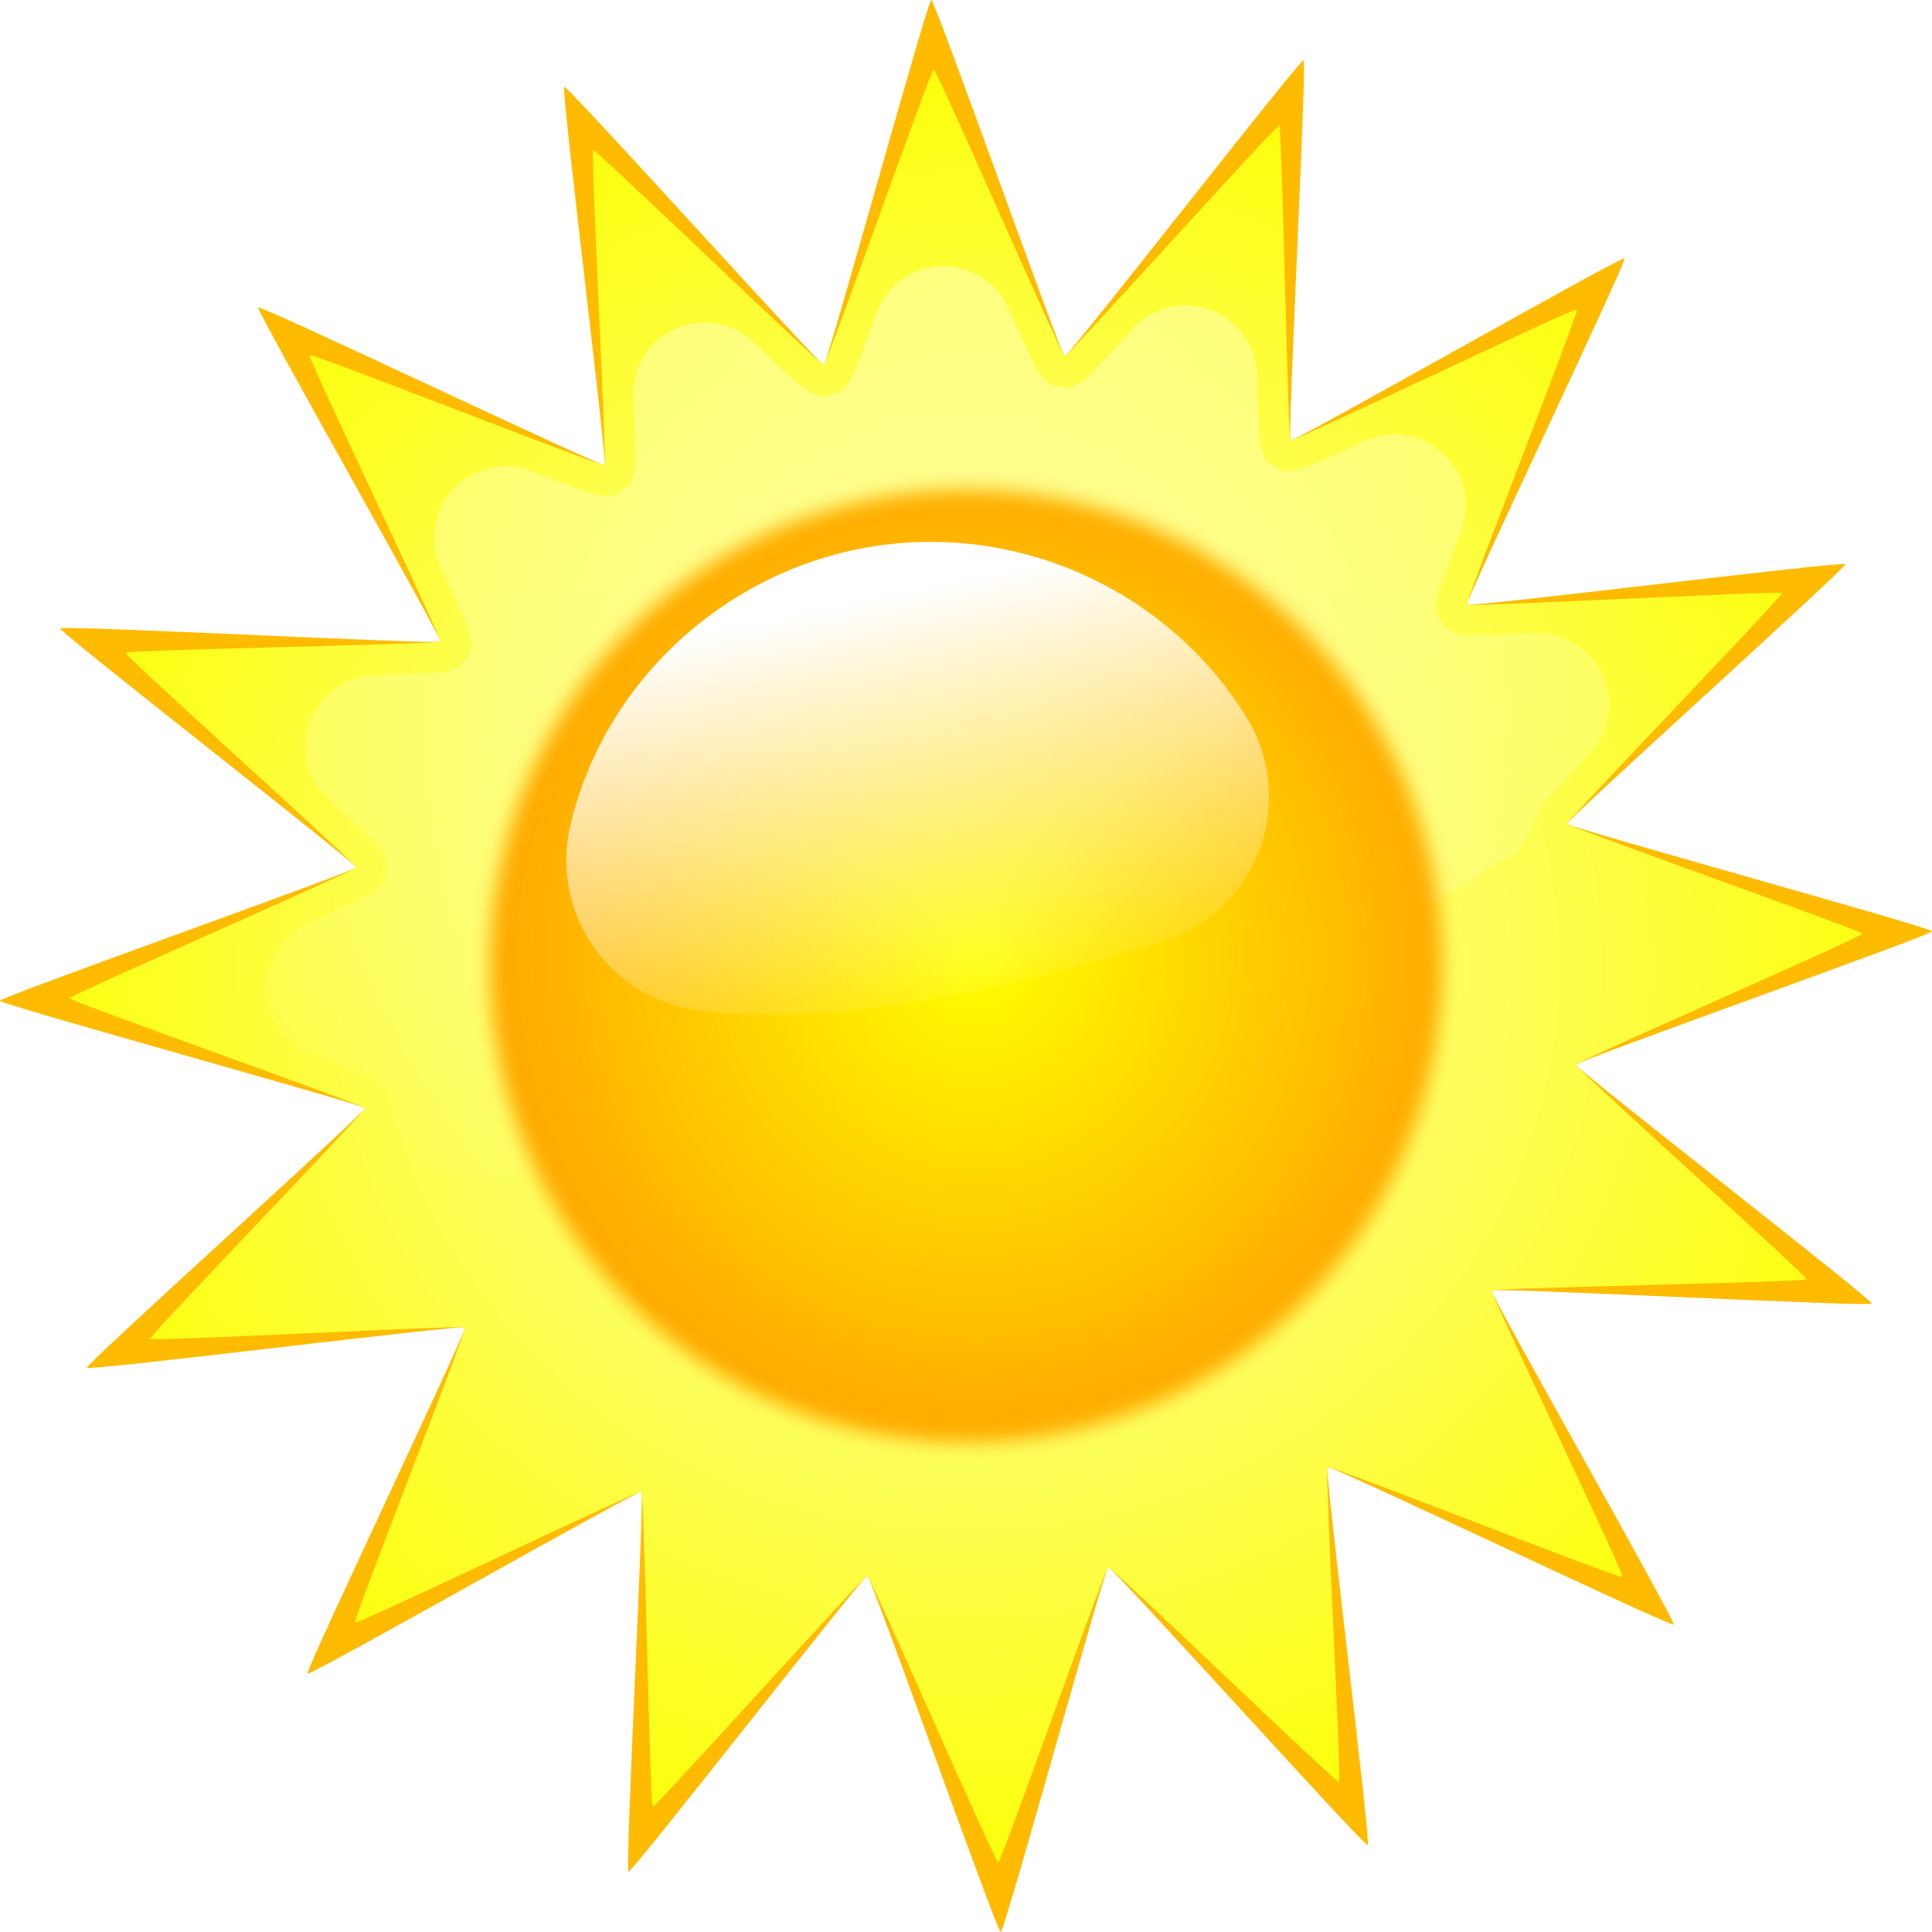
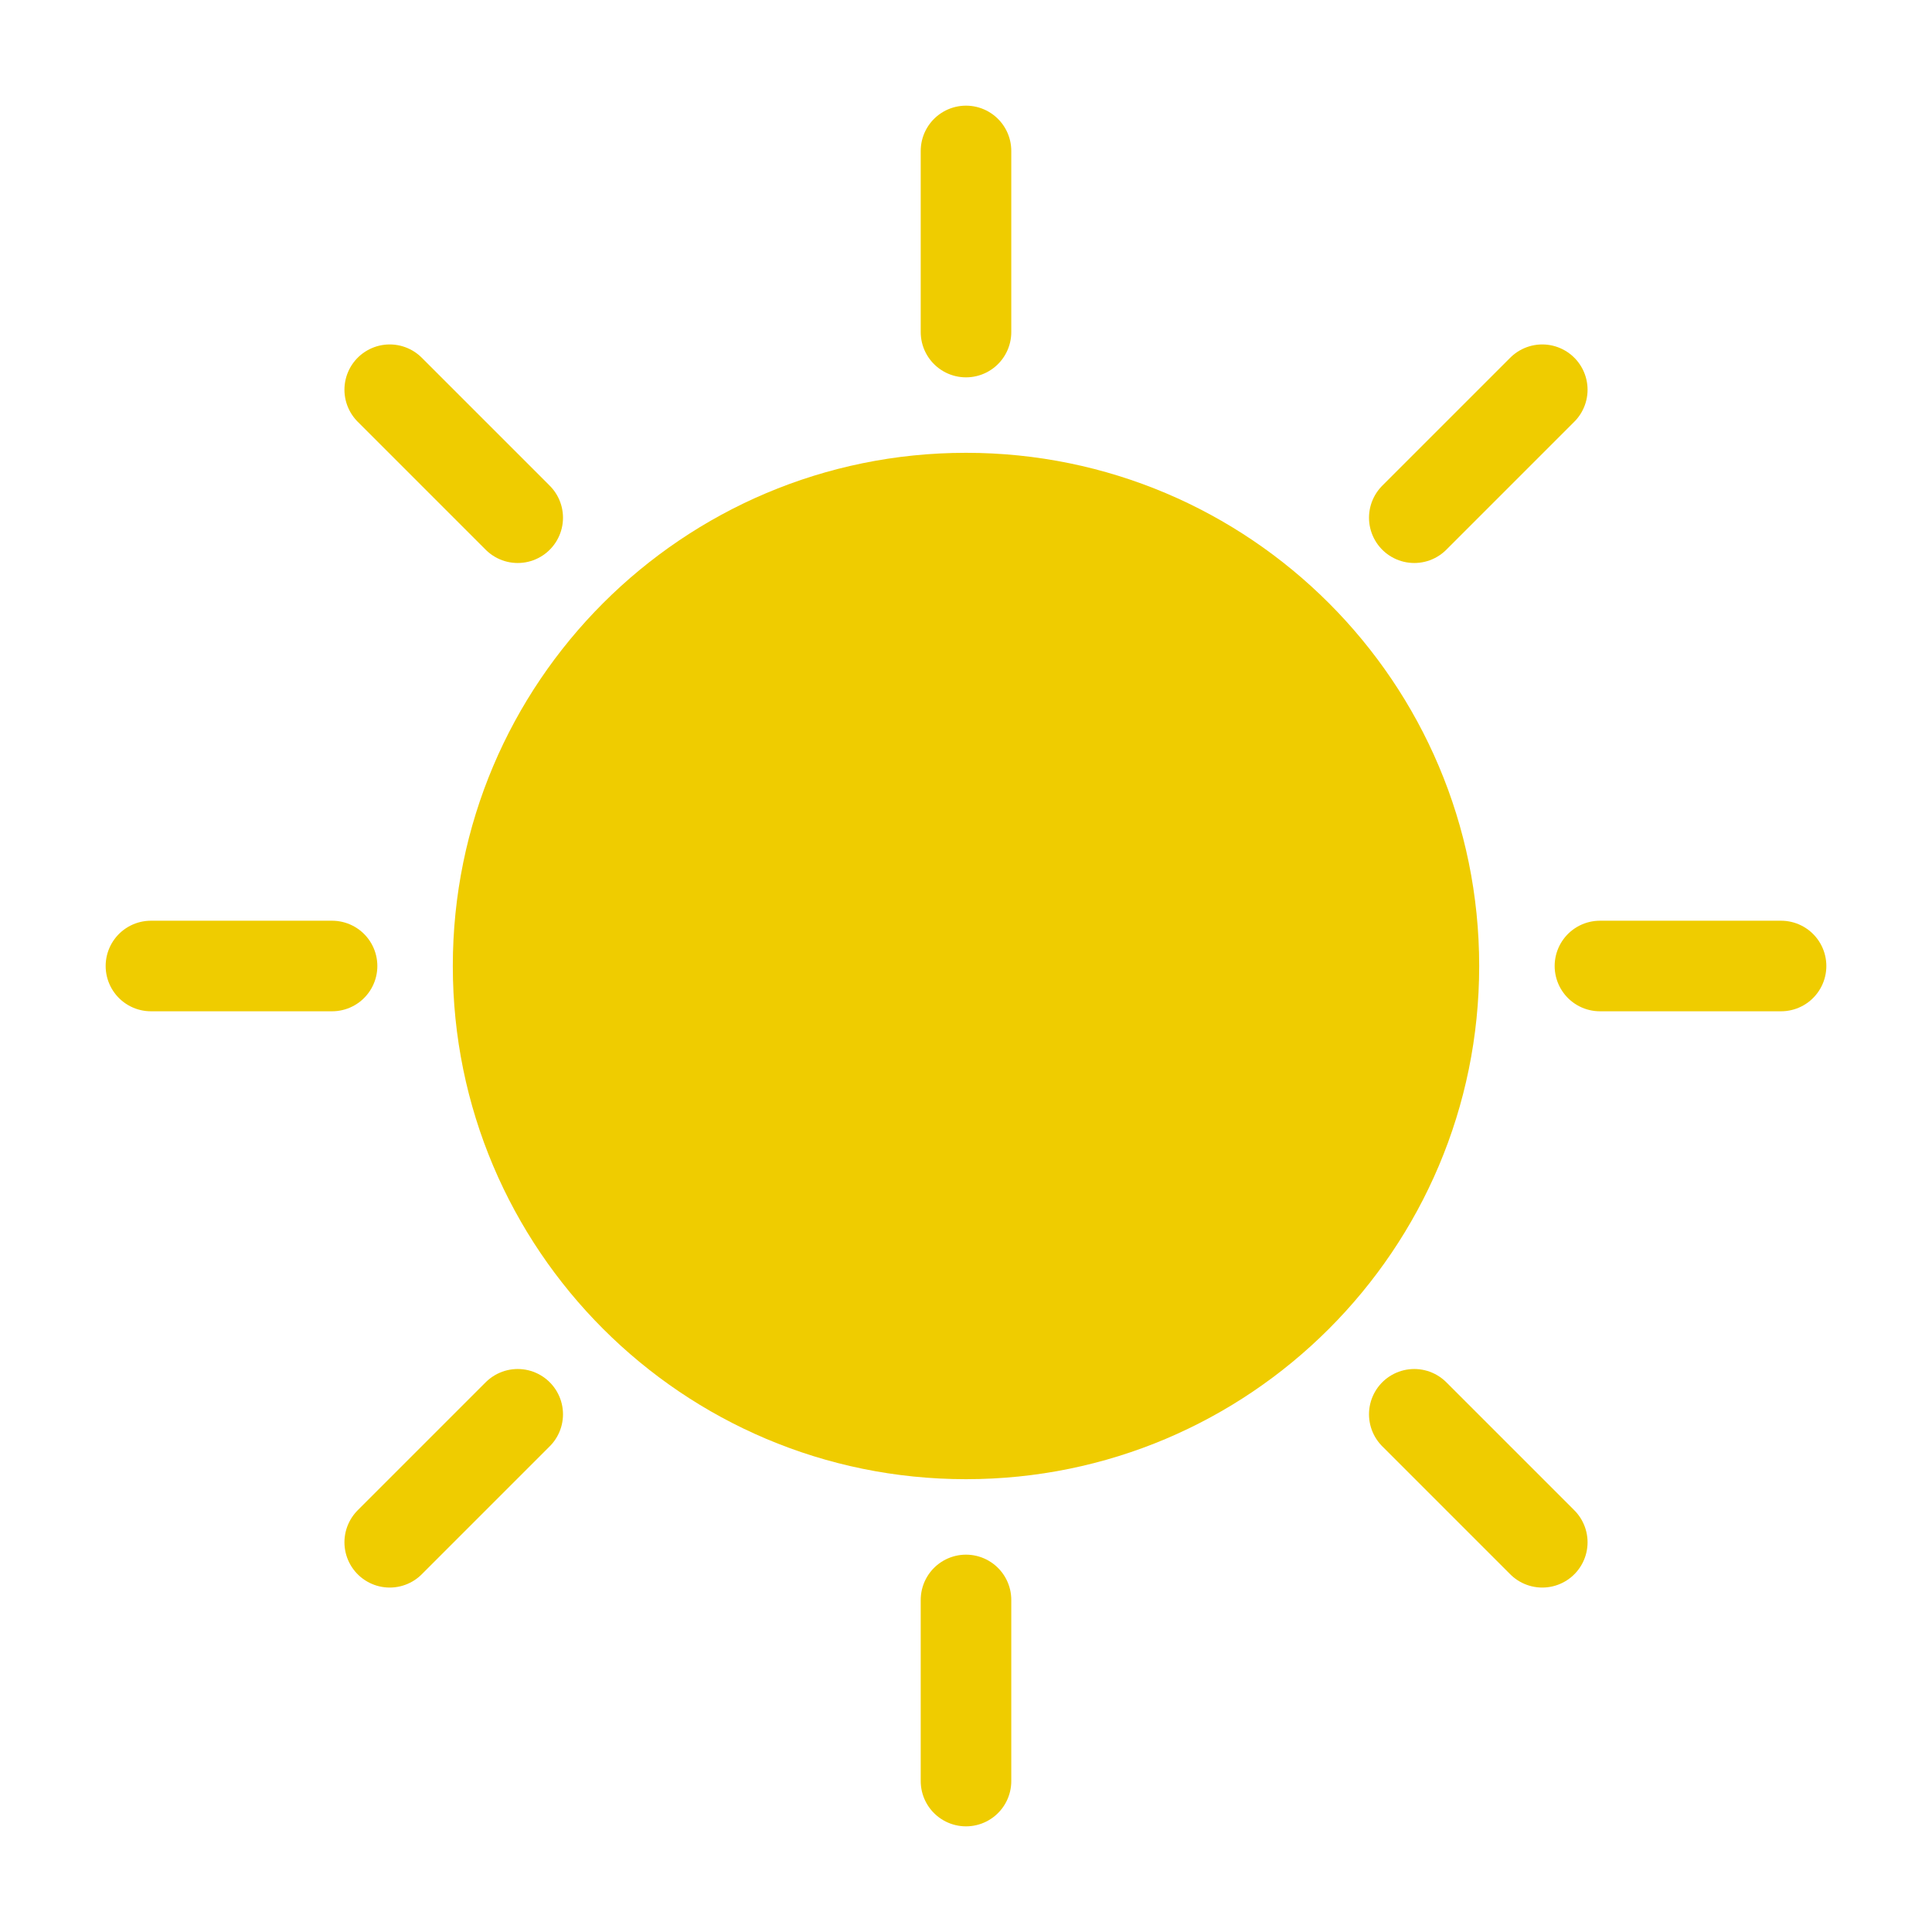
- <svg xmlns="http://www.w3.org/2000/svg" id="svg2" viewBox="0 0 204.68 204.68" version="1.0">
-   <defs id="defs4">
-     <filter id="filter3227">
-       <feGaussianBlur id="feGaussianBlur3229" stdDeviation="2.571" />
-     </filter>
-     <radialGradient id="radialGradient2731" gradientUnits="userSpaceOnUse" cy="404.36" cx="377.14" gradientTransform="matrix(1.2653e-7 -1.0008 1.0527 1.3251e-7 -59.965 792.66)" r="216.8">
-       <stop id="stop2431" style="stop-color:rgb(255, 253, 188)" offset="0" />
-       <stop id="stop2433" style="stop-color:rgb(252, 255, 0)" offset="1" />
-     </radialGradient>
-     <linearGradient id="linearGradient2733" y2="589.71" gradientUnits="userSpaceOnUse" x2="404.02" gradientTransform="translate(-103.04 -290.92)" y1="366.2" x1="404.02">
-       <stop id="stop3274" style="stop-color:rgb(255, 255, 255);stop-opacity:.375" offset="0" />
-       <stop id="stop3276" style="stop-color:rgb(255, 255, 255);stop-opacity:0" offset="1" />
-     </linearGradient>
-     <radialGradient id="radialGradient2735" gradientUnits="userSpaceOnUse" cy="440.96" cx="-468.78" gradientTransform="matrix(-.020617 1.022 -.9998 -.020169 -37.572 928.95)" r="128.57">
-       <stop id="stop2441" style="stop-color:rgb(255, 255, 0)" offset="0" />
-       <stop id="stop2451" style="stop-color:rgb(255, 212, 0)" offset=".5" />
-       <stop id="stop2443" style="stop-color:rgb(255, 169, 0)" offset="1" />
-     </radialGradient>
-     <linearGradient id="linearGradient2737" y2="549.44" gradientUnits="userSpaceOnUse" x2="389.92" y1="452.33" x1="369.72">
-       <stop id="stop3251" style="stop-color:rgb(255, 255, 255)" offset="0" />
-       <stop id="stop3253" style="stop-color:rgb(255, 255, 255);stop-opacity:0" offset="1" />
-     </linearGradient>
+ <svg xmlns="http://www.w3.org/2000/svg" data-name="Layer 1" id="Layer_1" viewBox="0 0 64 64">
+   <defs>
+     <style>.cls-1{fill:#efcc00;}.cls-2{fill:none;stroke:#efcc00;stroke-linecap:round;stroke-miterlimit:10;stroke-width:3px;}</style>
  </defs>
-   <g id="layer1" transform="translate(-156.16 -173.69)">
-     <g id="g2719" transform="matrix(.46448 0 0 .46448 133.55 166.76)">
-       <path id="path2721" style="fill-rule:evenodd;fill:#ffbb00" transform="translate(-96.703 -179.96)" d="m527.12 565.41c-0.6 0.64-78.27-36.44-78.97-35.94-0.71 0.51 9.99 85.91 9.2 86.27-0.79 0.37-58.36-63.62-59.2-63.42s-23.64 83.2-24.51 83.23-29.57-81.11-30.43-81.25c-0.85-0.14-53.68 67.81-54.49 67.51s3.72-86.25 2.98-86.71c-0.74-0.45-75.54 42.11-76.18 41.52-0.63-0.59 36.45-78.26 35.94-78.97-0.51-0.7-85.91 10-86.27 9.21s63.62-58.36 63.42-59.21c-0.2-0.84-83.19-23.64-83.23-24.51-0.03-0.86 81.12-29.57 81.25-30.42 0.14-0.86-67.81-53.68-67.51-54.5 0.31-0.81 86.26 3.73 86.71 2.99 0.46-0.74-42.11-75.55-41.52-76.18 0.59-0.64 78.27 36.44 78.97 35.93 0.7-0.5-9.99-85.91-9.2-86.27 0.78-0.36 58.35 63.63 59.2 63.43 0.84-0.2 23.64-83.2 24.51-83.23s29.57 81.11 30.43 81.25c0.85 0.14 53.68-67.81 54.49-67.51s-3.72 86.25-2.98 86.71c0.73 0.45 75.54-42.11 76.18-41.52 0.63 0.59-36.45 78.26-35.94 78.97 0.51 0.7 85.91-10 86.27-9.21s-63.62 58.36-63.42 59.2c0.2 0.85 83.19 23.65 83.22 24.51 0.04 0.87-81.11 29.57-81.25 30.43-0.13 0.86 67.82 53.68 67.52 54.49-0.31 0.82-86.26-3.72-86.71-2.98-0.46 0.74 42.11 75.55 41.52 76.18z" />
-       <path id="path2723" style="fill-rule:evenodd;fill:url(#radialGradient2731)" d="m515.48 554.59c-0.49 0.52-66.75-25.54-67.33-25.12s3.25 71.52 2.6 71.82-51.9-49.13-52.6-48.97c-0.7 0.17-24.36 67.32-25.08 67.35s-29.15-65.26-29.86-65.37c-0.71-0.12-48.27 52.87-48.94 52.62s-1.96-71.44-2.57-71.82-64.83 30.38-65.35 29.89c-0.53-0.49 25.53-66.75 25.11-67.34-0.42-0.58-71.52 3.26-71.82 2.6-0.3-0.65 49.14-51.9 48.97-52.6-0.16-0.69-67.32-24.36-67.35-25.08-0.02-0.71 65.26-29.14 65.37-29.85 0.12-0.71-52.87-48.27-52.62-48.95 0.25-0.67 71.44-1.95 71.82-2.56s-30.37-64.83-29.88-65.36c0.49-0.52 66.75 25.53 67.33 25.11s-3.25-71.52-2.6-71.81c0.65-0.3 51.9 49.13 52.6 48.97 0.7-0.17 24.36-67.33 25.08-67.35 0.72-0.03 29.15 65.25 29.86 65.37 0.7 0.11 48.27-52.87 48.94-52.62s1.95 71.44 2.57 71.82c0.61 0.37 64.83-30.38 65.35-29.89 0.53 0.49-25.53 66.75-25.11 67.34 0.42 0.58 71.52-3.26 71.82-2.61 0.3 0.66-49.14 51.9-48.97 52.6 0.16 0.7 67.32 24.37 67.34 25.08 0.03 0.72-65.25 29.15-65.37 29.86-0.11 0.71 52.88 48.27 52.63 48.94-0.25 0.68-71.45 1.96-71.82 2.57-0.38 0.61 30.37 64.83 29.88 65.36z" transform="translate(-96.703 -179.96)" />
-       <path id="path2725" style="fill-rule:evenodd;fill:url(#linearGradient2733)" d="m264.65 75.639c-7.11-0.333-13.62 3.996-16.06 10.687-0.39 1.074-0.97 2.612-1.34 3.625-1.17 3.163-2.16 5.796-2.91 7.75-0.43 1.104-0.69 1.78-0.94 2.379-0.11 0.27-0.06 0.17-0.44 0.93-0.53 1.08 0.02 0.07-0.43 0.78-0.58 0.92 0.03 0.09-0.69 0.91-1.02 1.17-0.96 1.14-1.22 1.47-0.43 0.17-1.04 0.42-2.44 0.75-1.39 0.33-2.01 0.4-2.47 0.44-0.38-0.18-0.32-0.19-1.78-0.78-1.02-0.42-0.13 0.04-1.03-0.5-0.78-0.48 0.08 0.09-0.72-0.5-0.59-0.45-0.43-0.34-0.81-0.66-0.53-0.45-1.06-0.92-1.91-1.69-1.55-1.414-3.63-3.322-6.09-5.623-0.53-0.493-1.72-1.694-2.81-2.718-4.83-4.541-11.92-5.706-17.95-2.948-6.02 2.759-9.77 8.891-9.49 15.509 0.05 1.12 0.11 2.79 0.16 3.94 0.13 3.44 0.26 6.29 0.31 8.28 0.02 1.01 0.04 1.66 0.03 2.5 0 0.79 0.01 0.48-0.03 1.06-0.05 0.81 0.04-0.05-0.13 0.91-0.18 1.09 0.08 0.04-0.28 1.09-0.49 1.47-0.44 1.41-0.56 1.81-0.33 0.32-0.79 0.78-1.97 1.63-1.15 0.83-1.72 1.13-2.12 1.34-0.44-0.01-0.36-0.04-1.91-0.03-1.18 0.01-0.29 0.07-1.16-0.06-0.81-0.12 0.31 0.09-0.87-0.22-0.72-0.18-0.53-0.13-1-0.28-0.68-0.22-1.35-0.46-2.41-0.84-1.94-0.7-4.57-1.68-7.75-2.88-0.9-0.34-2.46-0.92-3.65-1.37-6.19-2.35-13.18-0.72-17.69 4.12s-5.65 11.93-2.88 17.94c0.52 1.12 1.24 2.62 1.66 3.53 1.43 3.09 2.58 5.66 3.41 7.53 0.48 1.1 0.79 1.76 1.03 2.34 0.14 0.36 0.08 0.21 0.34 0.97 0.41 1.21 0.11 0.1 0.28 0.88 0.28 1.21 0.09 0.03 0.16 1.09 0.1 1.53 0.11 1.46 0.16 1.88-0.19 0.42-0.46 1.04-1.22 2.28-0.76 1.22-1.14 1.74-1.44 2.09-0.39 0.15-0.34 0.08-1.78 0.69-0.97 0.41 0.13 0.05-1.06 0.34-0.97 0.24-0.14 0.09-0.88 0.19-0.7 0.1-0.5 0.05-1.06 0.09-0.79 0.07-1.49 0.11-2.53 0.16-2.01 0.1-4.86 0.2-8.28 0.31-1.09 0.04-2.74 0.09-3.91 0.13-6.62 0.2-12.47 4.39-14.78 10.6s-0.63 13.2 4.25 17.68c0.97 0.89 2.2 2.01 2.87 2.62 2.53 2.34 4.62 4.26 6.07 5.63 0.66 0.64 1.19 1.15 1.84 1.81 0.5 0.51 0.3 0.28 0.72 0.75 0.87 1 0.06 0.03 0.53 0.69 0.49 0.69 0.07-0.06 0.59 1 0.71 1.43 0.71 1.35 0.91 1.72-0.01 0.46-0.05 1.09-0.28 2.5-0.23 1.4-0.39 1.99-0.53 2.44-0.3 0.27-0.29 0.23-1.41 1.37-0.77 0.78 0.07 0.05-0.84 0.72-0.66 0.49 0.33-0.14-0.75 0.5-0.55 0.32-0.33 0.19-0.94 0.5-0.74 0.38-1.37 0.66-2.28 1.09-1.9 0.9-4.46 2.08-7.53 3.47-0.86 0.39-2.37 1.07-3.53 1.6-6.03 2.72-9.8 8.82-9.56 15.43 0.24 6.6 4.45 12.41 10.65 14.69 1.19 0.44 2.75 1.01 3.66 1.34 3.14 1.16 5.73 2.14 7.71 2.91 1.12 0.43 1.8 0.69 2.38 0.94 0.52 0.22 0.35 0.13 0.97 0.44 1.09 0.54 0.07-0.01 0.78 0.43 0.72 0.46-0.03-0.1 0.87 0.69 1.17 1.02 1.15 0.96 1.47 1.22 0.17 0.43 0.42 1.04 0.75 2.44 0.21 0.88 0.22 1.07 0.35 2.53 0.4 4.56 2.71 8.75 6.35 11.53 3.65 2.77 8.29 3.89 12.8 3.06 73.59 1.12 163.07-27.82 230.75-70.62 4.67-1.78 8.27-5.61 9.75-10.38-0.18 0.6-0.44 1.49 1-2.06 0.42-1.02-0.04-0.13 0.5-1.03 0.48-0.79-0.09 0.06 0.5-0.72 0.3-0.39 0.05-0.06 0.69-0.81 0.62-0.73 1.05-1.21 1.66-1.88 1.42-1.56 3.33-3.64 5.62-6.09 0.65-0.7 1.82-1.92 2.69-2.85 4.54-4.82 5.7-11.92 2.95-17.94-2.76-6.02-8.89-9.78-15.51-9.49-1.43 0.06-3.1 0.15-3.88 0.18-3.35 0.14-6.16 0.24-8.28 0.29-1.02 0.02-1.71 0.03-2.53 0.03-0.81-0.01-0.44 0.01-1.03-0.03-0.83-0.06 0.07 0.03-0.88-0.13-1.1-0.19-0.08 0.07-1.12-0.28-1.48-0.5-1.41-0.44-1.81-0.56-0.32-0.33-0.78-0.8-1.63-1.97-0.84-1.17-1.14-1.73-1.34-2.13 0.01-0.43 0.04-0.35 0.03-1.9-0.01-1.17-0.07-0.28 0.06-1.16 0.12-0.77-0.13 0.51 0.22-0.84 0.18-0.71 0.12-0.52 0.28-1 0.25-0.76 0.49-1.46 0.84-2.44 0.7-1.93 1.68-4.57 2.88-7.75 0.29-0.78 0.89-2.33 1.37-3.63 2.36-6.19 0.73-13.2-4.12-17.71-4.86-4.52-11.96-5.64-17.97-2.85-1.11 0.52-2.61 1.23-3.53 1.66-3.04 1.4-5.59 2.54-7.53 3.4-1.09 0.49-1.75 0.8-2.35 1.04-0.34 0.13-0.19 0.08-0.96 0.34-1.4 0.47-0.12 0.12-0.85 0.28-1.1 0.25-0.04 0.09-1.12 0.16-1.53 0.1-1.46 0.11-1.88 0.15-0.42-0.18-1.04-0.45-2.28-1.22-1.22-0.75-1.71-1.14-2.06-1.43-0.15-0.4-0.11-0.33-0.72-1.78-0.41-0.98-0.06 0.07-0.34-1.1-0.24-0.97-0.09-0.16-0.19-0.87s-0.05-0.49-0.1-1.03c-0.06-0.84-0.1-1.52-0.15-2.54-0.1-2.03-0.2-4.86-0.31-8.28-0.04-1.09-0.09-2.75-0.13-3.9-0.2-6.626-4.39-12.47-10.6-14.782s-13.2-0.633-17.68 4.248c-0.9 0.975-2 2.197-2.59 2.844-2.34 2.525-4.25 4.619-5.63 6.062-0.64 0.669-1.15 1.195-1.81 1.848-0.51 0.5-0.28 0.3-0.75 0.71-1 0.87-0.03 0.07-0.69 0.54-0.69 0.48 0.06 0.07-1 0.59-1.43 0.7-1.35 0.7-1.72 0.91-0.46-0.01-1.09-0.06-2.5-0.29-1.4-0.22-1.99-0.39-2.44-0.53-0.27-0.3-0.23-0.28-1.37-1.4-0.78-0.77-0.04 0.08-0.72-0.85-0.48-0.65 0.15 0.35-0.5-0.746-0.32-0.543-0.18-0.316-0.5-0.938-0.44-0.866-0.74-1.444-1.12-2.25-0.87-1.827-2.03-4.447-3.44-7.562-0.39-0.847-1.07-2.358-1.6-3.532-2.51-5.587-7.94-9.294-14.06-9.593z" />
-       <path id="path2727" style="fill-rule:evenodd;filter:url(#filter3227);fill:url(#radialGradient2735)" d="m-342.86 443.79a128.57 128.57 0 1 1 -257.14 0 128.57 128.57 0 1 1 257.14 0z" transform="matrix(.84444 0 0 .84444 667.11 -139.5)" />
-       <path id="path2729" style="fill-rule:evenodd;fill:url(#linearGradient2737)" d="m372.06 441.56c-39.28 0-73.45 27.64-82.18 64.66-2.23 9.41-0.4 19.32 5.02 27.32 5.42 8.01 13.94 13.37 23.51 14.8 8.41 1.25 17.93 1.42 30.75 0.57 23.02-1.54 48.51-7.69 75.81-16.19 10.16-3.17 18.3-10.83 22.06-20.79s2.72-21.09-2.81-30.18c-14.72-24.16-42.05-40.19-72.16-40.19z" transform="translate(-111.12 -303.05)" />
-     </g>
-   </g>
+   <circle class="cls-1" cx="32" cy="32" r="17" />
+   <line class="cls-2" x1="32" x2="32" y1="5" y2="11" />
+   <line class="cls-2" x1="32" x2="32" y1="53" y2="59" />
+   <line class="cls-2" x1="59" x2="53" y1="32" y2="32" />
+   <line class="cls-2" x1="11" x2="5" y1="32" y2="32" />
+   <line class="cls-2" x1="51.09" x2="46.85" y1="12.91" y2="17.15" />
+   <line class="cls-2" x1="17.15" x2="12.91" y1="46.85" y2="51.09" />
+   <line class="cls-2" x1="51.09" x2="46.85" y1="51.09" y2="46.85" />
+   <line class="cls-2" x1="17.15" x2="12.91" y1="17.15" y2="12.91" />
</svg>
